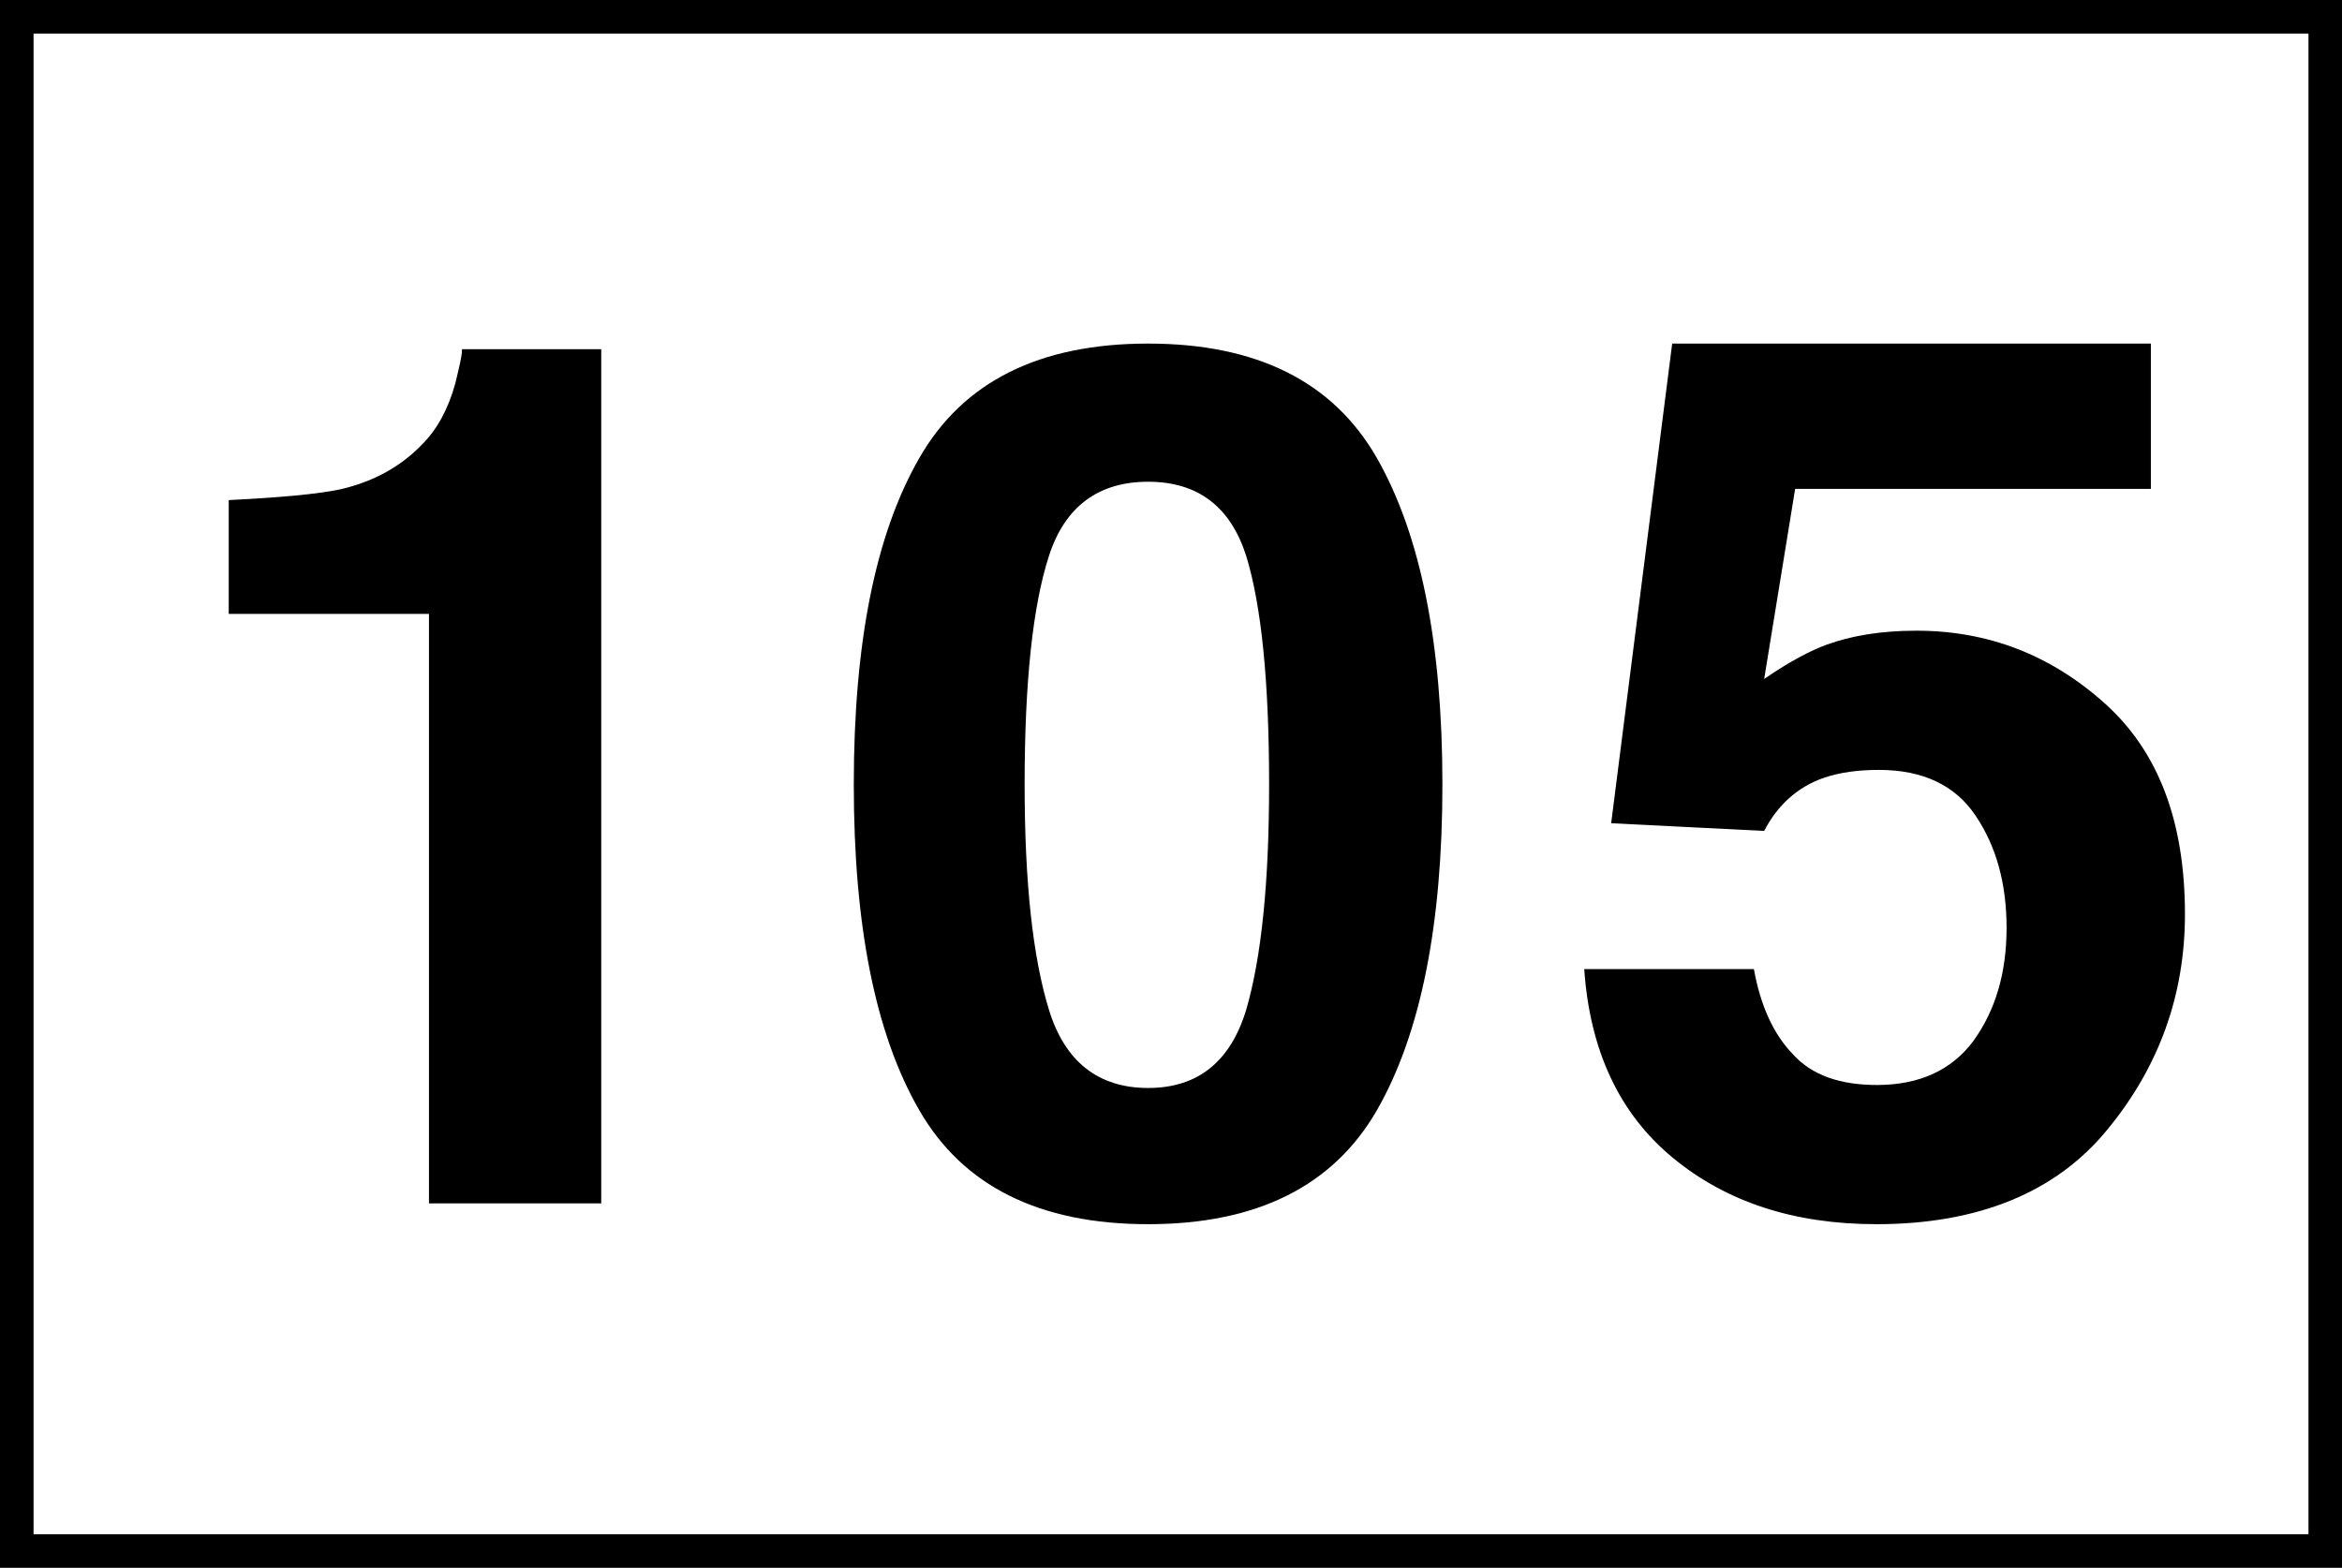
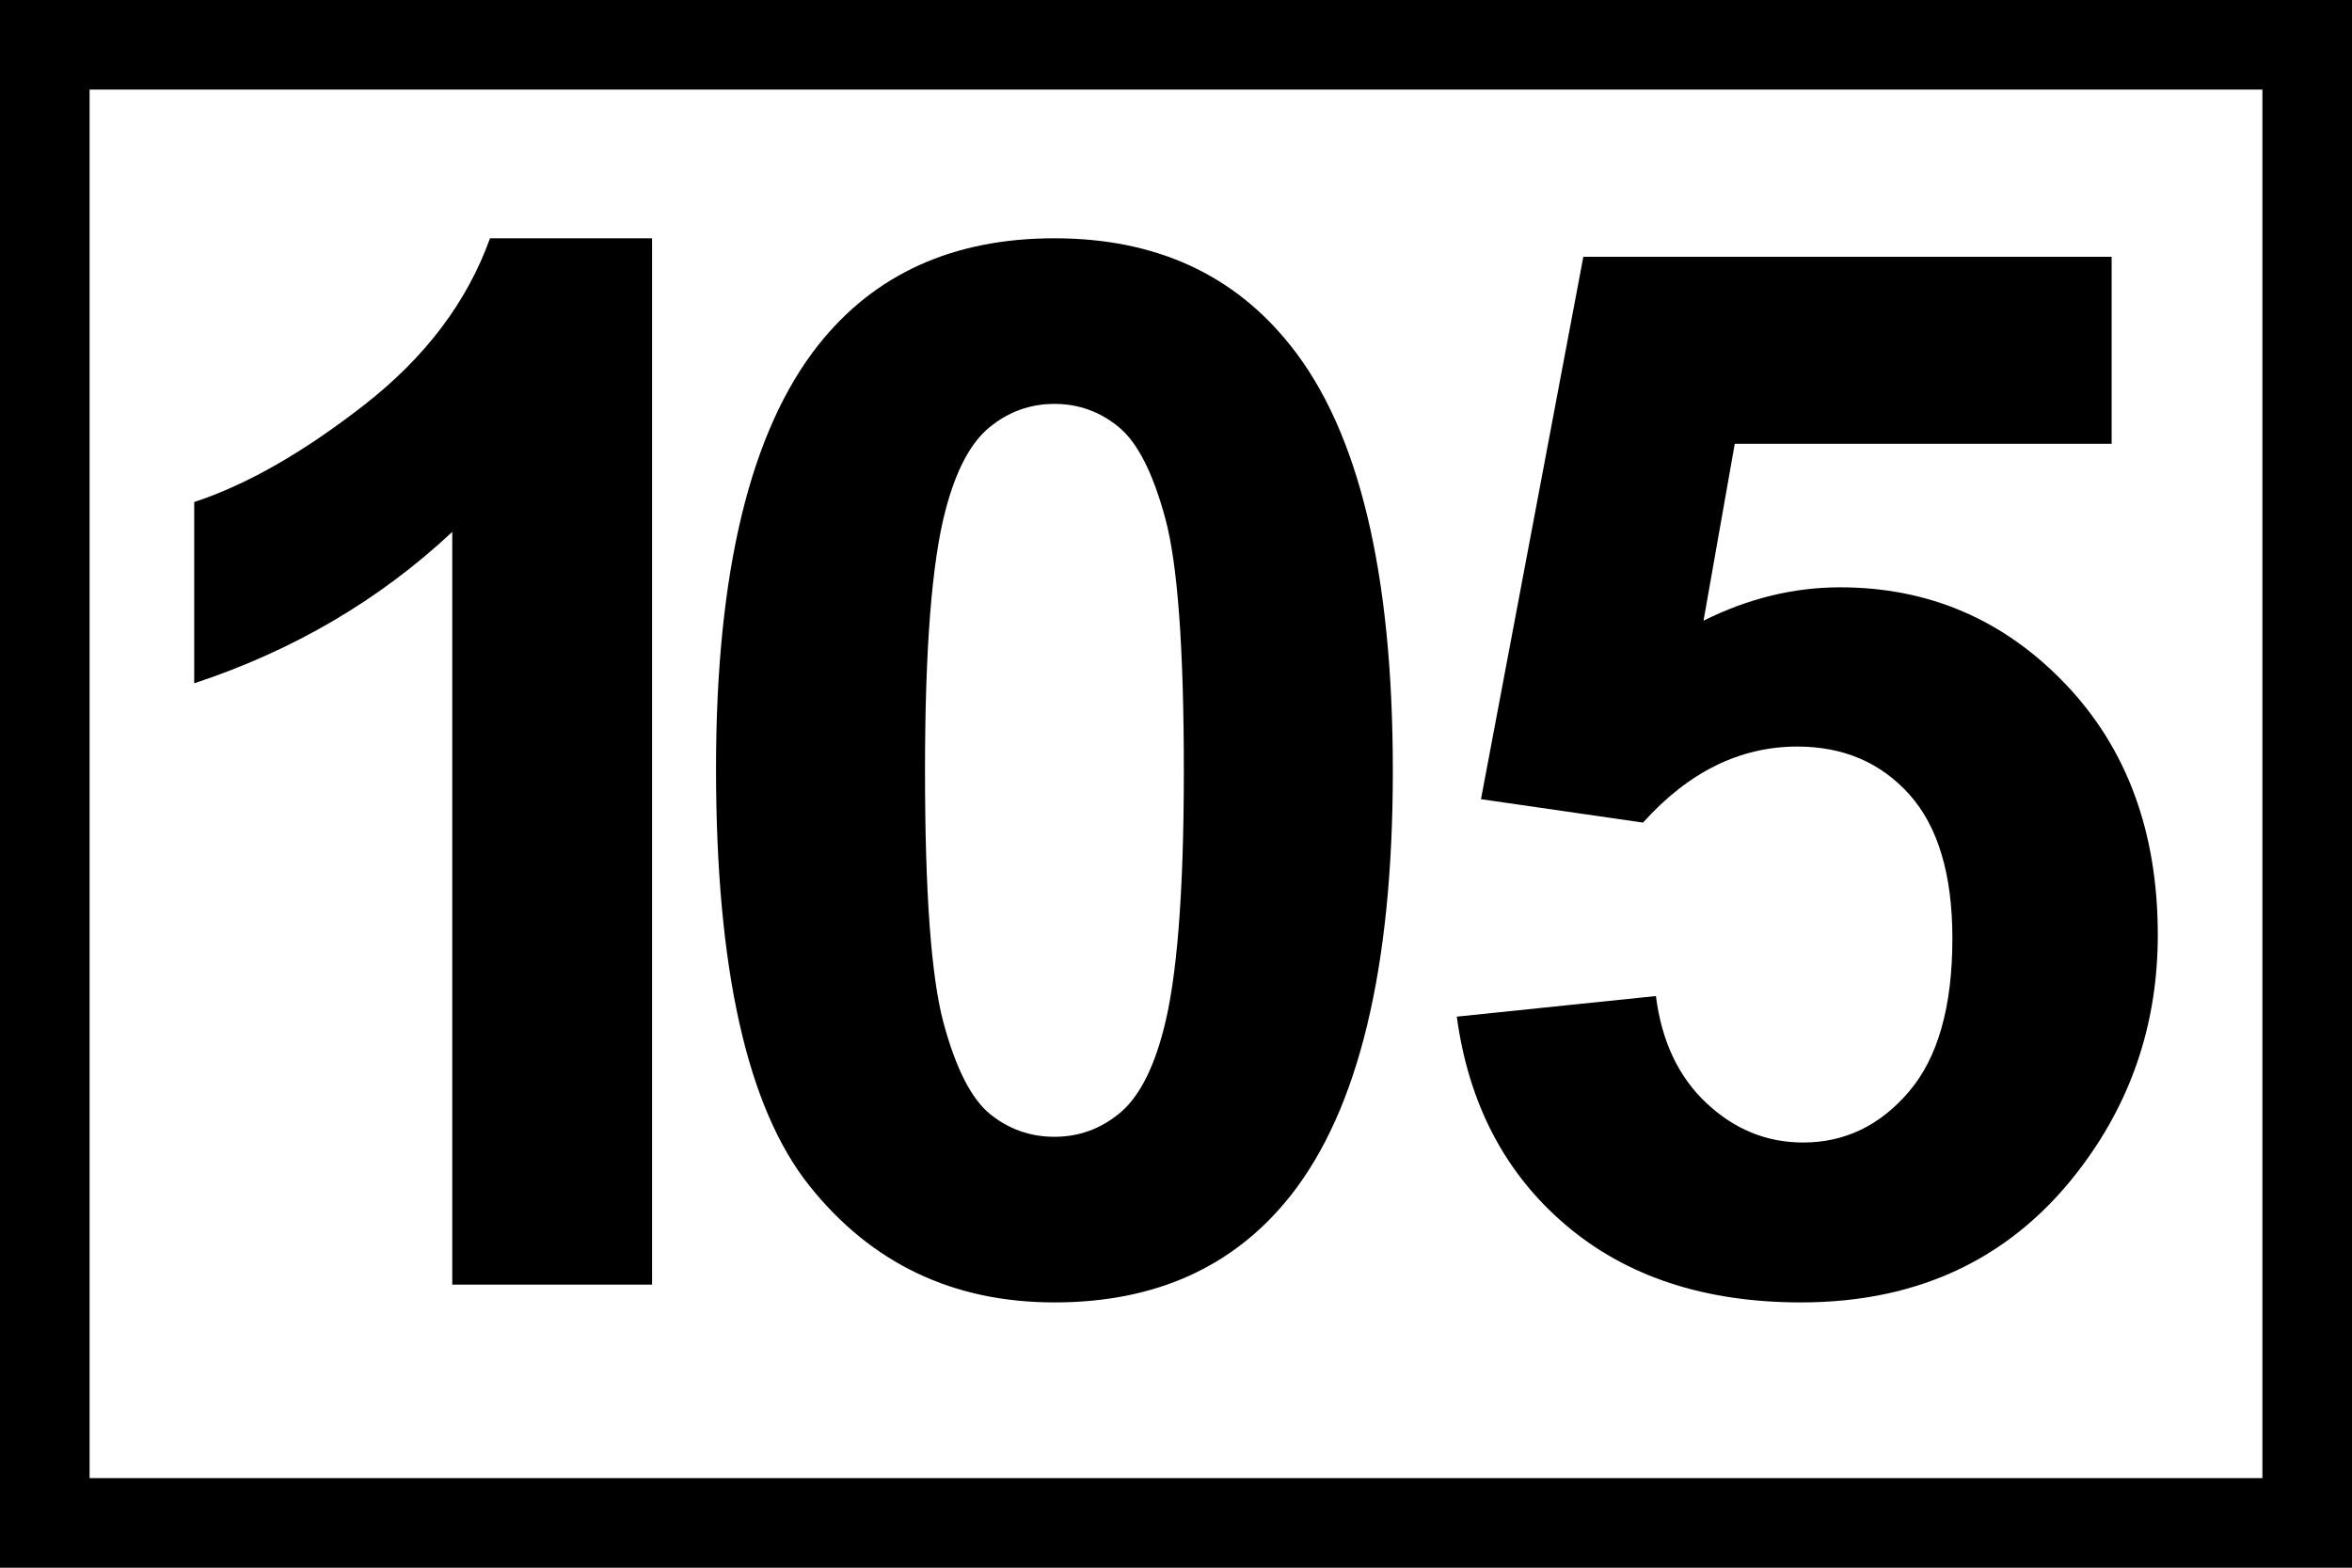
- <svg xmlns="http://www.w3.org/2000/svg" width="18" height="12.05" viewBox="0 0 18 12.05">
-   <path fill-rule="nonzero" fill="rgb(100%, 100%, 100%)" fill-opacity="1" stroke-width="0.2" stroke-linecap="butt" stroke-linejoin="miter" stroke="rgb(0%, 0%, 0%)" stroke-opacity="1" stroke-miterlimit="4" d="M 0.1 0.1 L 13.858 0.1 L 13.858 9.245 L 0.1 9.245 Z M 0.1 0.1 " transform="matrix(1.2896, 0, 0, 1.2896, 0, 0)" />
-   <path fill-rule="nonzero" fill="rgb(0%, 0%, 0%)" fill-opacity="1" d="M 1.758 4.719 L 1.758 3.844 C 2.164 3.824 2.445 3.797 2.613 3.762 C 2.871 3.703 3.082 3.586 3.246 3.414 C 3.359 3.301 3.445 3.145 3.5 2.945 C 3.527 2.828 3.551 2.742 3.551 2.684 L 4.621 2.684 L 4.621 9.25 L 3.297 9.25 L 3.297 4.719 Z M 7.875 6.031 C 7.875 6.785 7.938 7.359 8.062 7.762 C 8.184 8.16 8.441 8.363 8.824 8.363 C 9.207 8.363 9.457 8.16 9.578 7.762 C 9.695 7.359 9.754 6.785 9.754 6.031 C 9.754 5.238 9.695 4.656 9.578 4.273 C 9.457 3.895 9.207 3.703 8.824 3.703 C 8.441 3.703 8.184 3.895 8.062 4.273 C 7.938 4.656 7.875 5.238 7.875 6.031 Z M 8.824 2.641 C 9.66 2.641 10.246 2.934 10.582 3.52 C 10.918 4.109 11.086 4.945 11.086 6.031 C 11.086 7.113 10.918 7.949 10.582 8.535 C 10.246 9.117 9.66 9.41 8.824 9.41 C 7.988 9.41 7.402 9.117 7.066 8.535 C 6.727 7.949 6.562 7.113 6.562 6.031 C 6.562 4.945 6.727 4.109 7.066 3.52 C 7.402 2.934 7.988 2.641 8.824 2.641 Z M 8.824 2.641 " />
-   <path fill-rule="nonzero" fill="rgb(0%, 0%, 0%)" fill-opacity="1" d="M 13.48 7.449 C 13.531 7.734 13.633 7.953 13.781 8.105 C 13.926 8.266 14.145 8.34 14.426 8.34 C 14.75 8.34 15 8.227 15.168 8 C 15.336 7.766 15.422 7.48 15.422 7.133 C 15.422 6.793 15.344 6.508 15.184 6.27 C 15.027 6.035 14.777 5.918 14.441 5.918 C 14.277 5.918 14.141 5.938 14.023 5.977 C 13.816 6.047 13.66 6.191 13.559 6.387 L 12.383 6.328 L 12.852 2.641 L 16.531 2.641 L 16.531 3.758 L 13.797 3.758 L 13.559 5.219 C 13.758 5.082 13.918 5 14.035 4.957 C 14.227 4.887 14.453 4.848 14.73 4.848 C 15.281 4.848 15.762 5.035 16.176 5.406 C 16.59 5.777 16.793 6.316 16.793 7.027 C 16.793 7.641 16.598 8.195 16.199 8.68 C 15.805 9.164 15.207 9.41 14.422 9.41 C 13.785 9.41 13.266 9.238 12.855 8.898 C 12.445 8.559 12.219 8.074 12.176 7.449 Z M 13.48 7.449 " />
+ <svg xmlns="http://www.w3.org/2000/svg" baseProfile="full" height="14" version="1.1" width="21">
+   <defs />
+   <rect fill="black" height="14" width="21" x="0" y="0" />
+   <rect fill="white" height="12.4" width="19.4" x="0.8" y="0.8" />
+   <g fill="black">
+     <path d="M5.822 11.472H4.038V4.75Q3.061 5.664 1.734 6.102V4.483Q2.432 4.255 3.251 3.617Q4.07 2.979 4.375 2.128H5.822Z" />
+     <path d="M9.415 2.128Q10.767 2.128 11.528 3.093Q12.436 4.236 12.436 6.883Q12.436 9.523 11.522 10.679Q10.767 11.631 9.415 11.631Q8.056 11.631 7.225 10.587Q6.393 9.542 6.393 6.864Q6.393 4.236 7.307 3.08Q8.062 2.128 9.415 2.128ZM9.415 3.607Q9.091 3.607 8.837 3.814Q8.583 4.02 8.443 4.553Q8.259 5.245 8.259 6.883Q8.259 8.52 8.424 9.133Q8.589 9.745 8.84 9.949Q9.091 10.152 9.415 10.152Q9.738 10.152 9.992 9.945Q10.246 9.739 10.386 9.206Q10.57 8.52 10.57 6.883Q10.57 5.245 10.405 4.632Q10.24 4.02 9.989 3.814Q9.738 3.607 9.415 3.607Z" />
+     <path d="M13.007 9.079 14.785 8.895Q14.861 9.498 15.235 9.85Q15.61 10.203 16.099 10.203Q16.657 10.203 17.044 9.749Q17.432 9.295 17.432 8.381Q17.432 7.524 17.048 7.095Q16.664 6.667 16.048 6.667Q15.28 6.667 14.67 7.346L13.223 7.137L14.137 2.293H18.854V3.963H15.489L15.21 5.543Q15.807 5.245 16.429 5.245Q17.616 5.245 18.441 6.108Q19.266 6.972 19.266 8.349Q19.266 9.498 18.6 10.399Q17.692 11.631 16.08 11.631Q14.791 11.631 13.979 10.939Q13.166 10.247 13.007 9.079Z" />
+   </g>
</svg>
